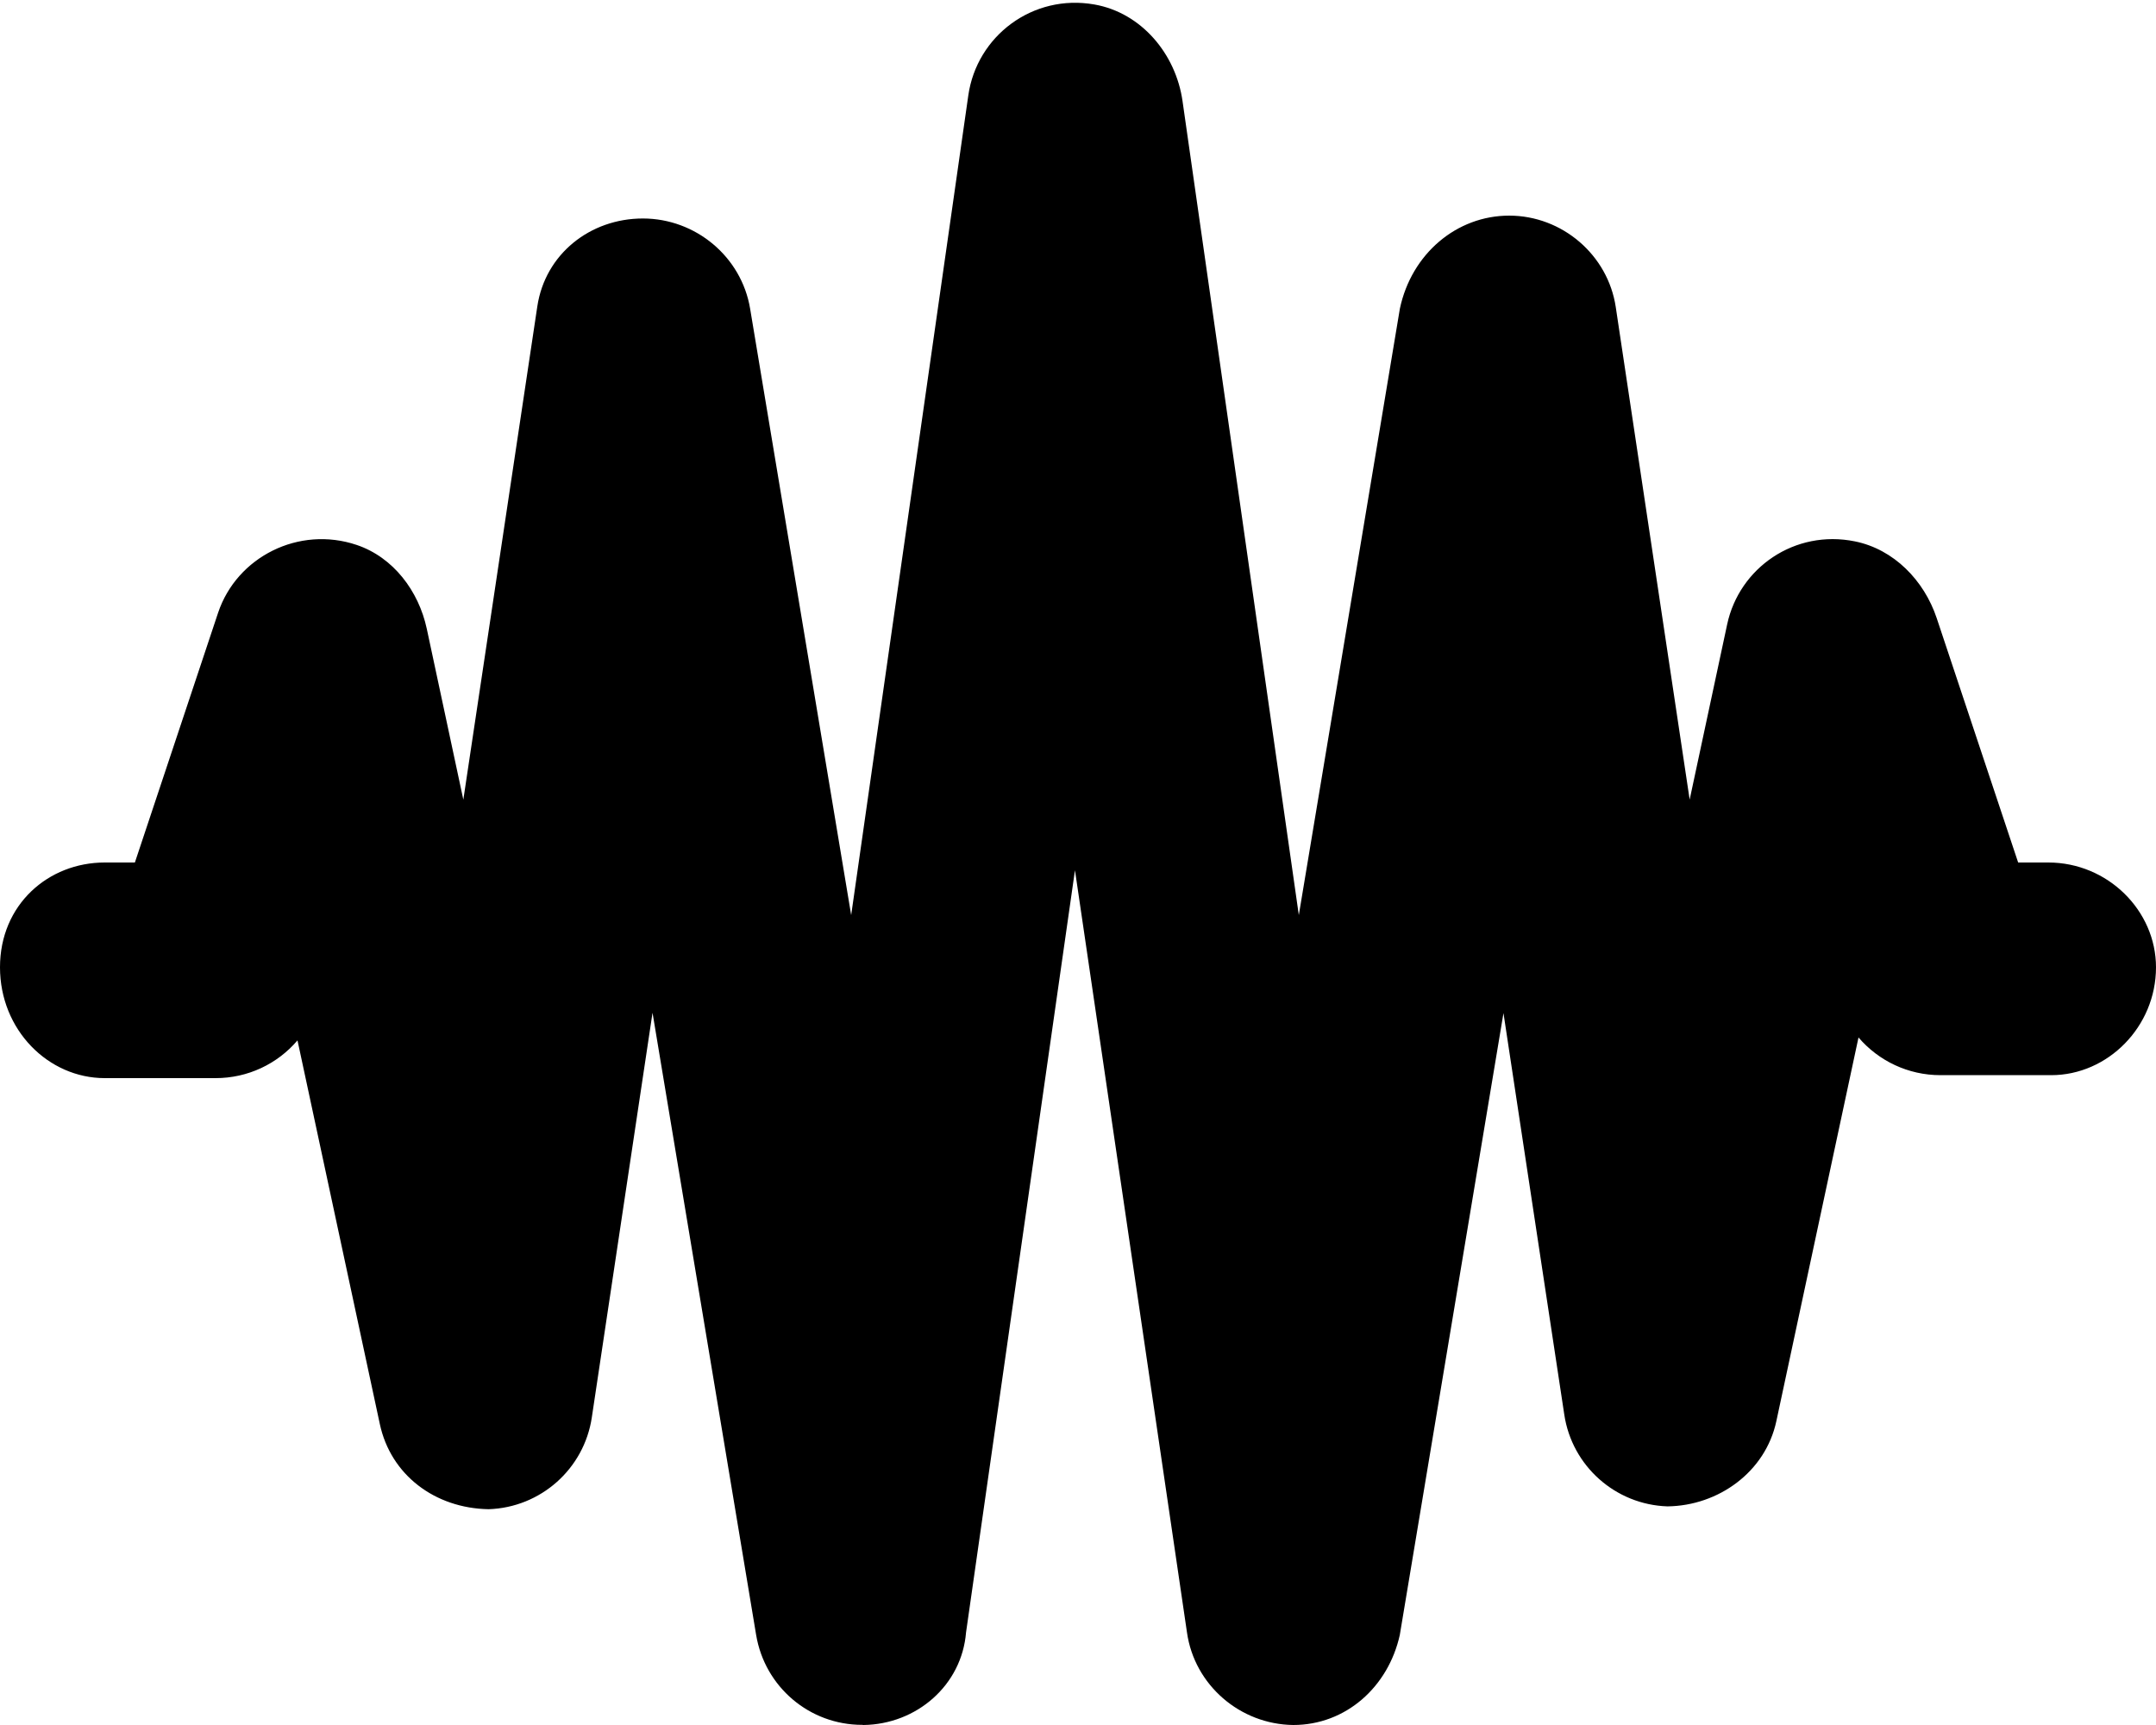
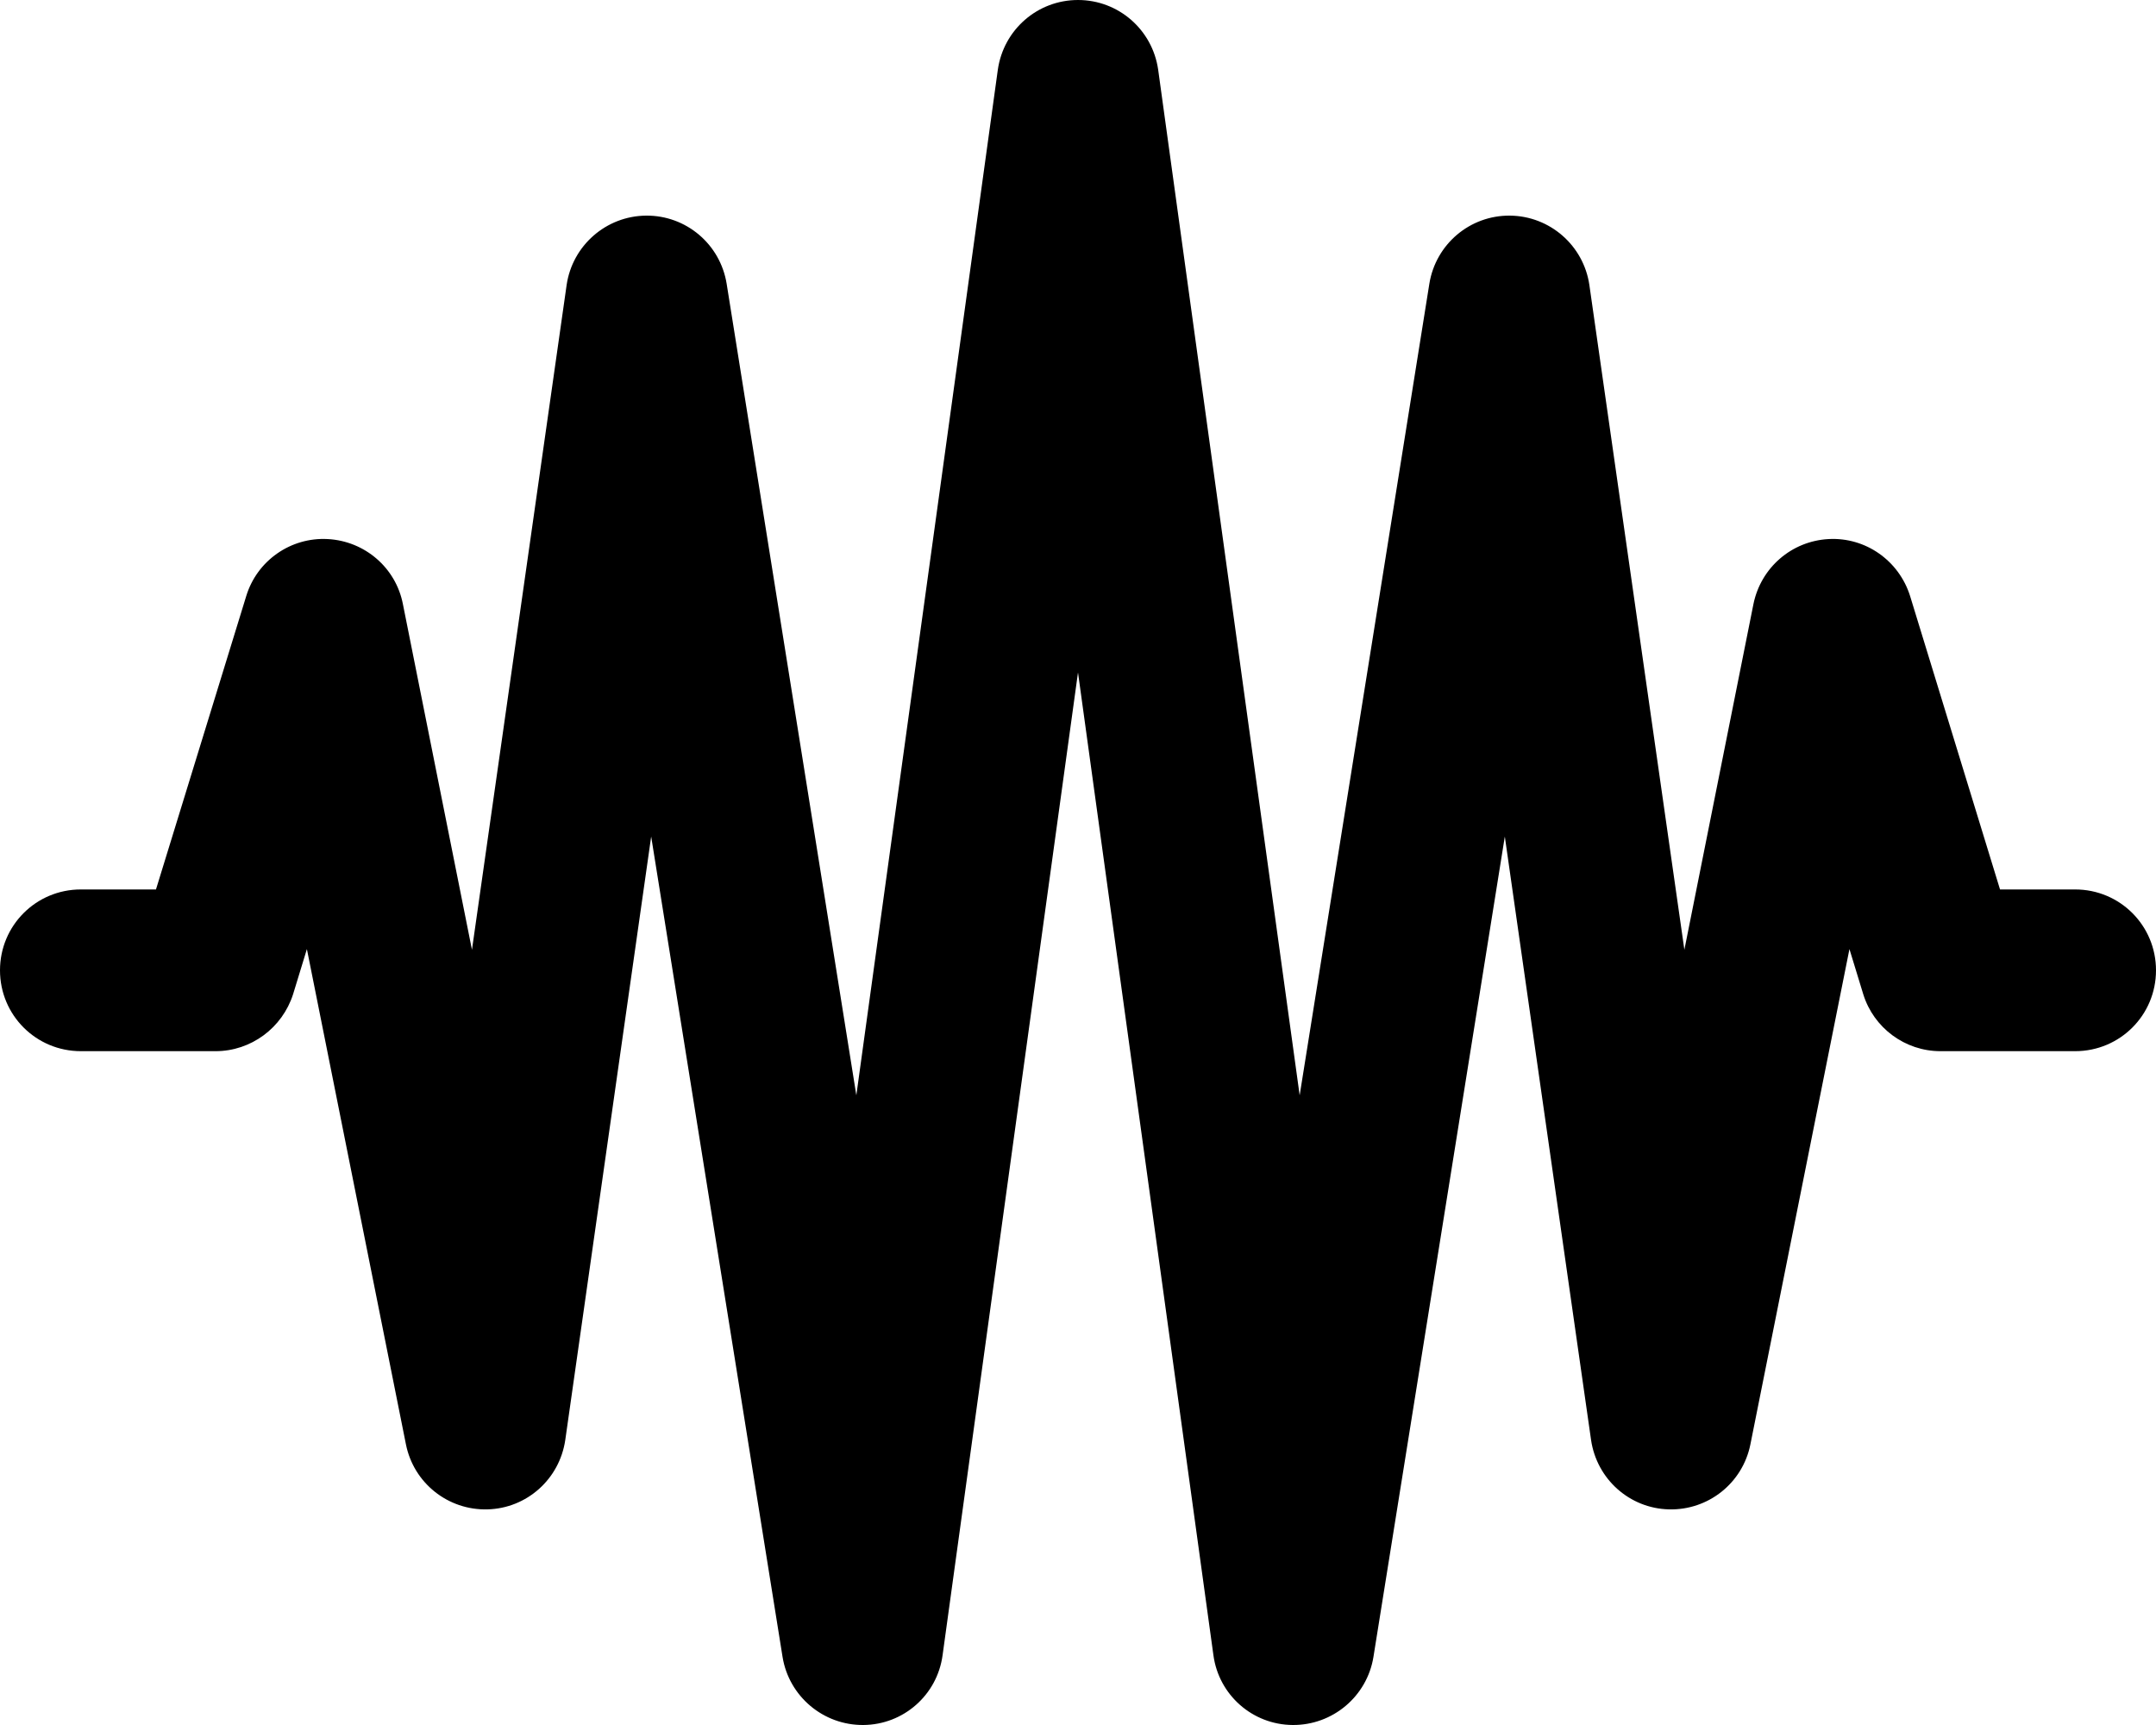
<svg xmlns="http://www.w3.org/2000/svg" viewBox="0 0 640 512">
-   <path d="M640 287.1c0 17.67-14.33 32.02-31.1 32.02H576c-9.547 0-18.34-4.218-24.31-11.19l-24.39 113.9c-3.25 15.12-17.25 25.09-32.3 25.28c-15.45-.5-28.37-11.97-30.65-27.25L446.3 300.7l-30.78 184.6C412.1 500.7 399.5 512 383.9 512c-15.78-.188-29.34-11.84-31.55-27.47L319.1 258.3l-32.33 226.2C285.5 500.2 272.1 511.8 256.3 512l-.375-.042c-15.64 0-28.9-11.27-31.47-26.7L193.7 300.6l-18.02 120.1c-2.281 15.28-15.19 26.75-30.64 27.25c-15.94-.281-29.05-10.15-32.29-25.28L88.31 308.8C82.34 315.8 73.55 320 64 320H31.1C14.33 320 0 305.7 0 287.1S14.33 256 31.1 256h8.939l24.7-74.12c5.545-16.58 23.98-25.93 41.16-20.13c10.86 3.664 18.39 13.67 20.79 24.88l10.85 50.72l21.96-146.4c2.327-15.51 15.65-26.1 31.34-26.1c15.64 0 29.26 11.33 31.83 26.76l30 180l34.77-243.3c2.517-17.62 19.11-30.21 37.43-26.98c13.94 2.458 24.16 14.65 26.16 28.67l34.52 241.6l30-180C419 75.32 432.4 64 448 64c15.68 0 29.3 11.62 31.63 27.13l21.94 146.2l11.14-52.05c3.605-16.76 20.04-28.22 37.93-24.59c11.55 2.345 20.53 11.59 24.26 22.77l24.18 72.54h8.94C625.7 256 640 270.3 640 287.1z" />
+   <path d="M320 0c12 0 22.1 8.8 23.8 20.7l42 304.4L424.3 84.2c1.9-11.7 12-20.3 23.9-20.2s21.9 8.9 23.6 20.6l28.2 197.3 20.5-102.6c2.2-10.8 11.3-18.7 22.3-19.3s20.9 6.4 24.2 16.9L593.7 264H616c13.3 0 24 10.7 24 24s-10.7 24-24 24H576c-10.5 0-19.8-6.9-22.9-16.9l-4.1-13.4-29.4 147c-2.3 11.5-12.5 19.6-24.2 19.3s-21.4-9-23.1-20.6L446.7 248.3l-39 243.5c-1.9 11.7-12.1 20.3-24 20.2s-21.9-8.9-23.5-20.7L320 199.6 279.8 491.3c-1.6 11.8-11.6 20.6-23.5 20.7s-22.1-8.5-24-20.2l-39-243.5L167.8 427.4c-1.7 11.6-11.4 20.3-23.1 20.6s-21.9-7.8-24.2-19.3l-29.4-147-4.1 13.4C83.8 305.1 74.5 312 64 312H24c-13.3 0-24-10.7-24-24s10.7-24 24-24H46.3l26.8-87.1c3.2-10.5 13.2-17.5 24.2-16.9s20.2 8.5 22.3 19.3l20.5 102.6L168.2 84.6c1.7-11.7 11.7-20.5 23.6-20.6s22 8.5 23.9 20.2l38.5 240.9 42-304.4C297.9 8.8 308 0 320 0z" />
</svg>
